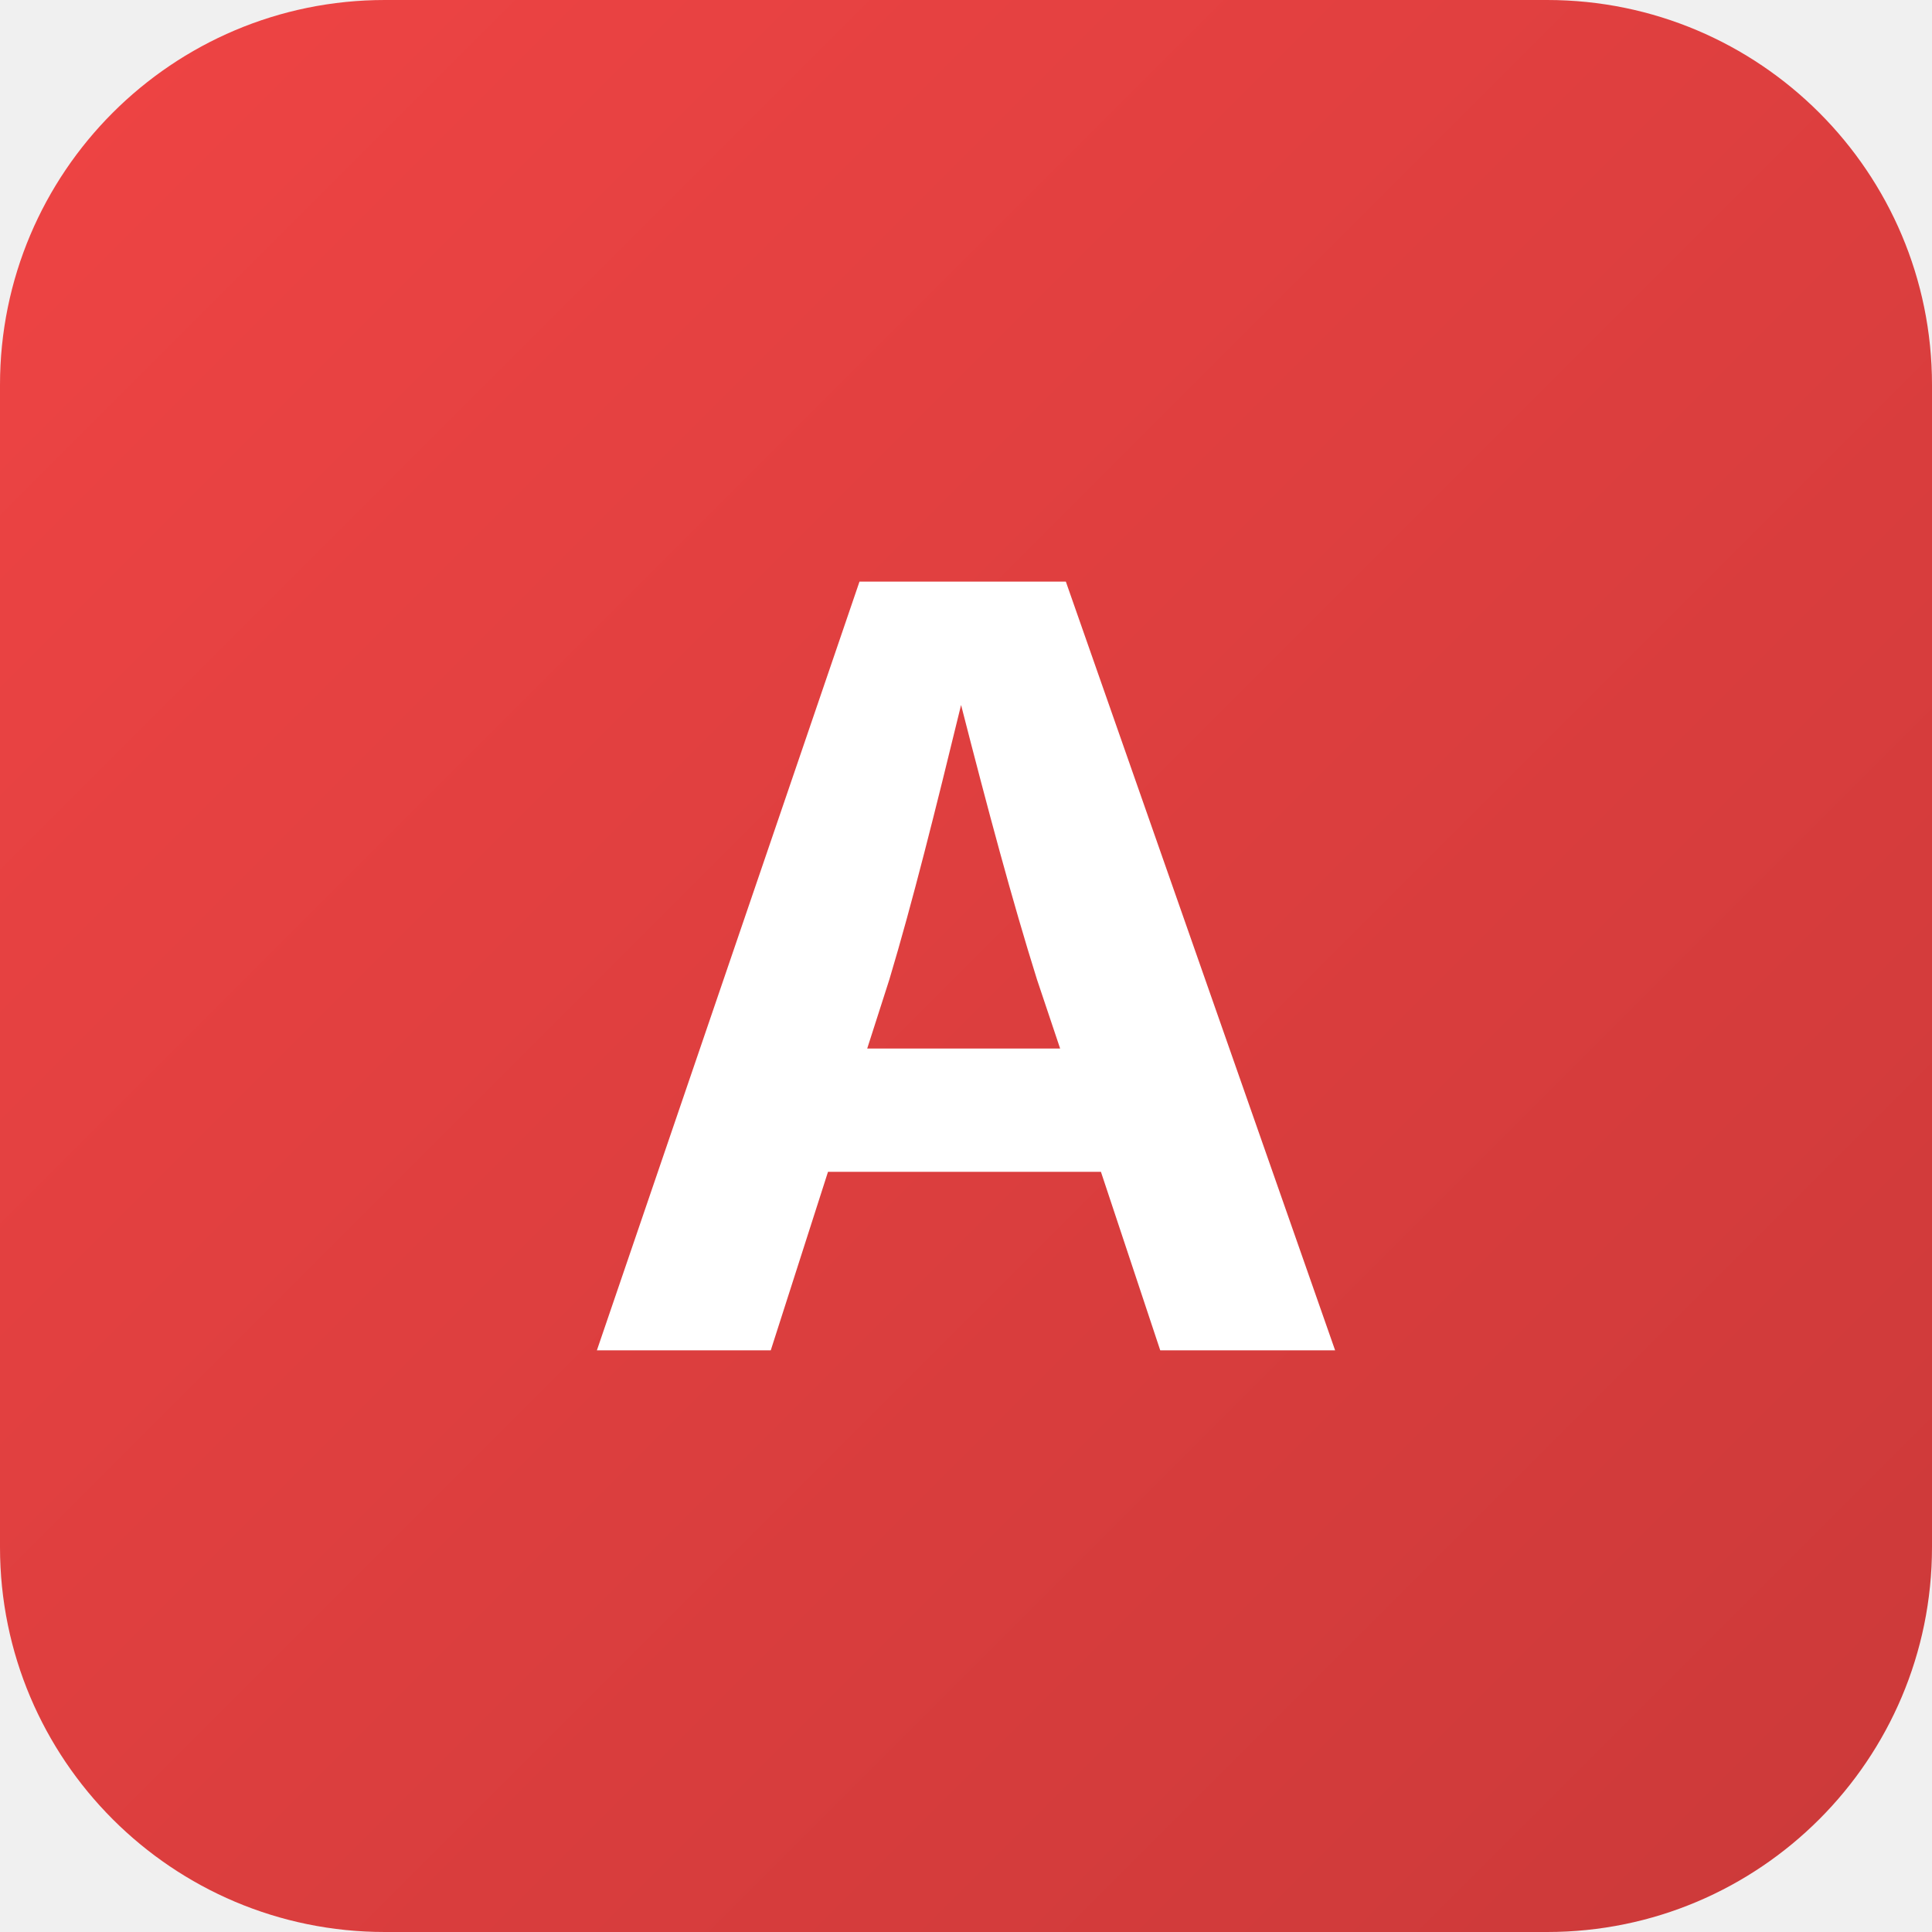
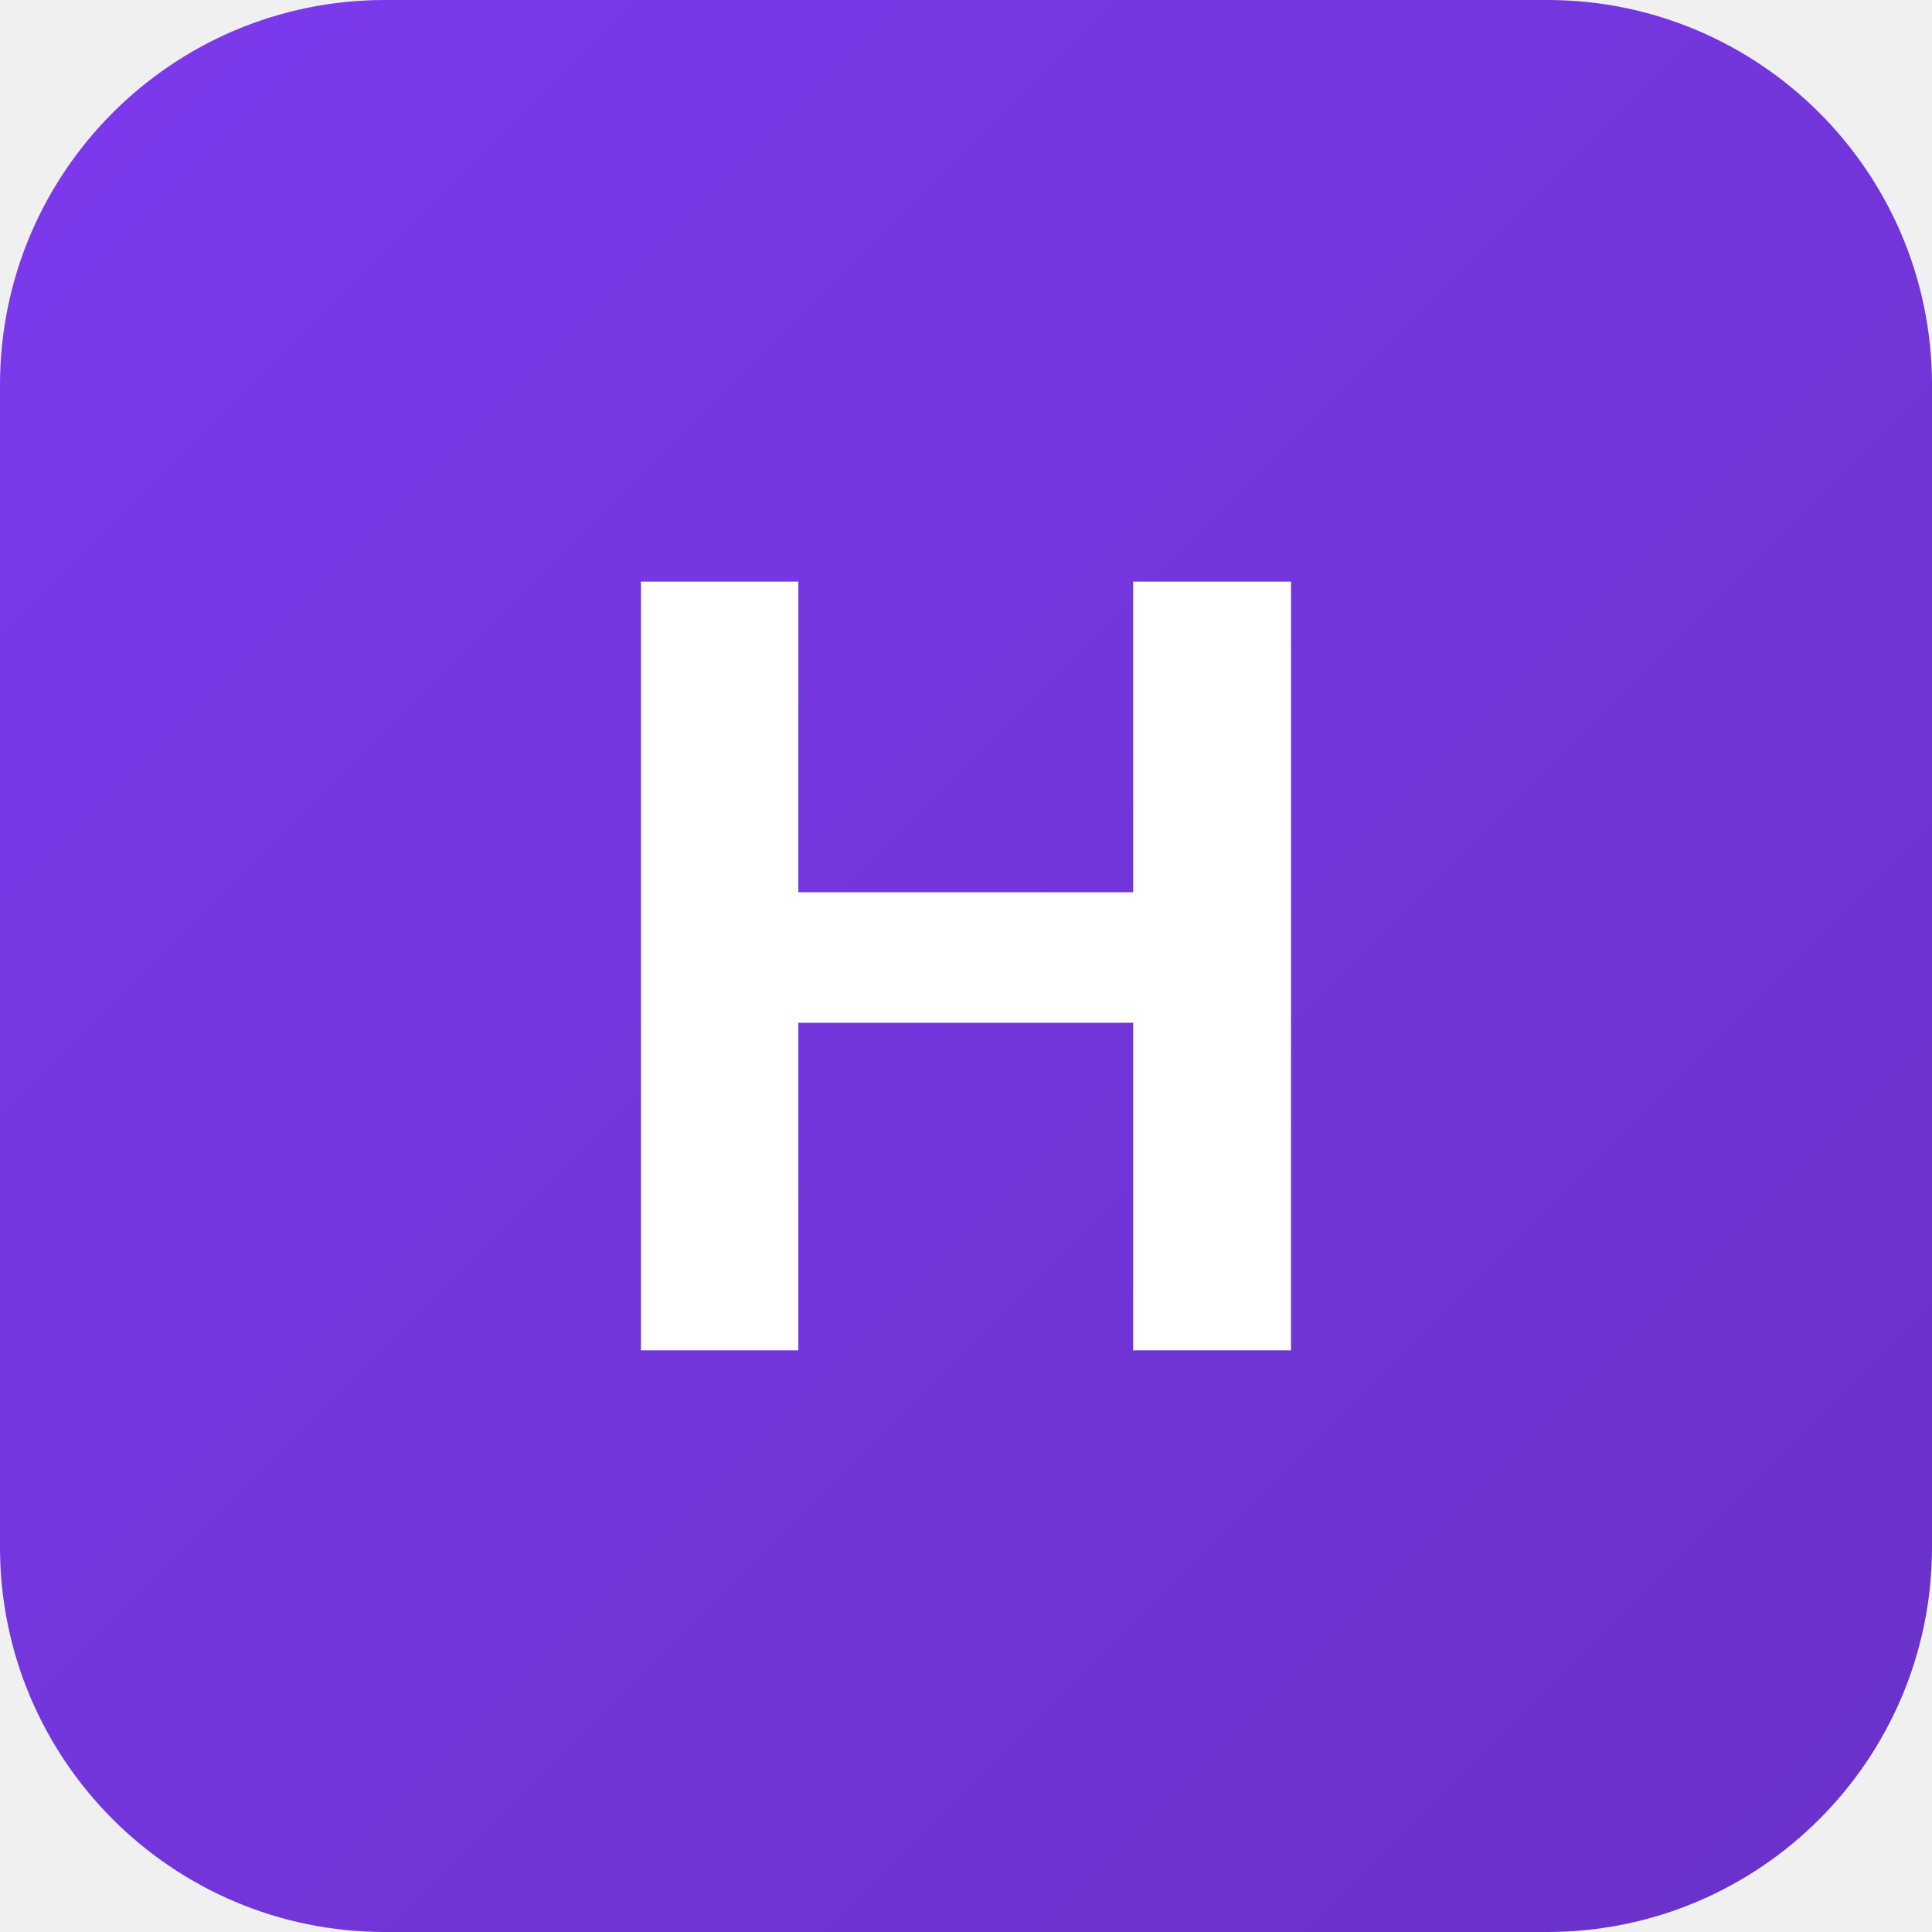
<svg xmlns="http://www.w3.org/2000/svg" width="512" height="512" viewBox="0 0 512 512">
  <defs>
    <linearGradient id="grad" x1="0%" y1="0%" x2="100%" y2="100%">
-       <stop offset="0%" style="stop-color:#ef4444;stop-opacity:1" />
-       <stop offset="100%" style="stop-color:#cb3939;stop-opacity:1" />
+       <stop offset="0%" style="stop-color:#7c3aed;stop-opacity:1" />
+       <stop offset="100%" style="stop-color:#6931c9;stop-opacity:1" />
    </linearGradient>
  </defs>
  <rect width="512" height="512" rx="102" fill="url(#grad)" />
-   <text x="50%" y="50%" dominant-baseline="central" text-anchor="middle" font-family="system-ui, -apple-system, sans-serif" font-size="280" font-weight="700" fill="white">A</text>
+   <text x="50%" y="50%" dominant-baseline="central" text-anchor="middle" font-family="system-ui, -apple-system, sans-serif" font-size="280" font-weight="700" fill="white">H</text>
</svg>
